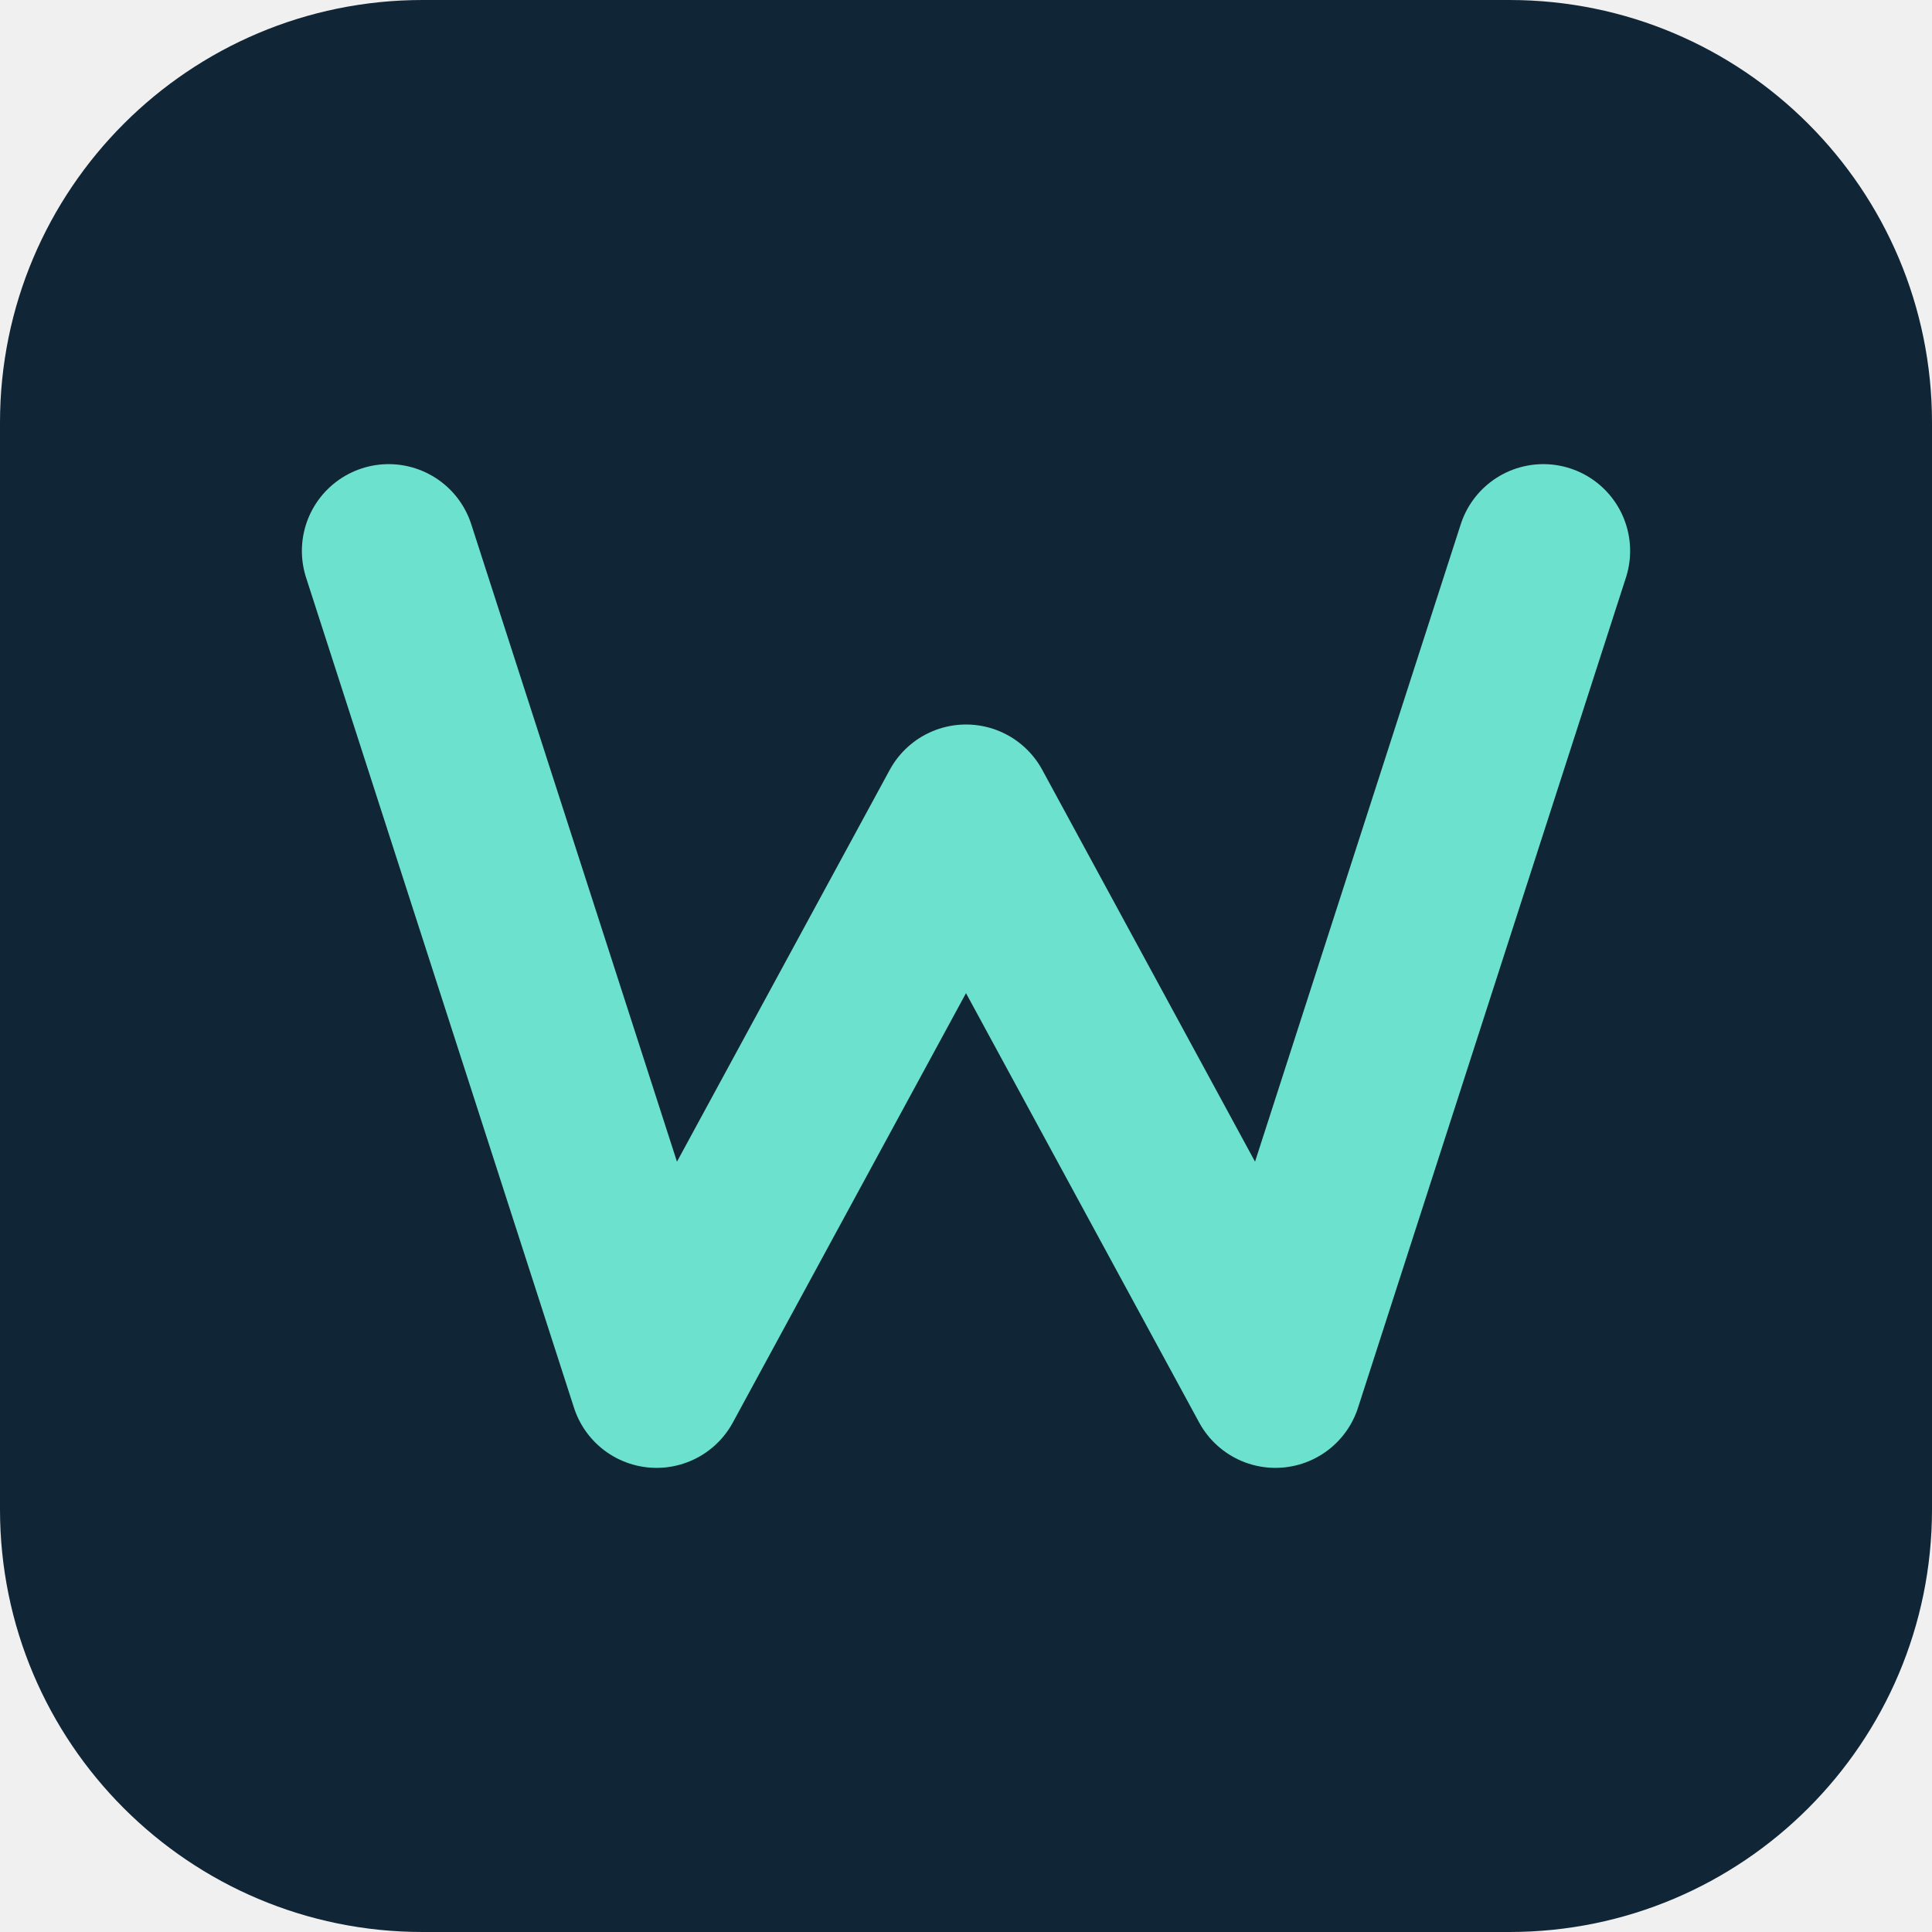
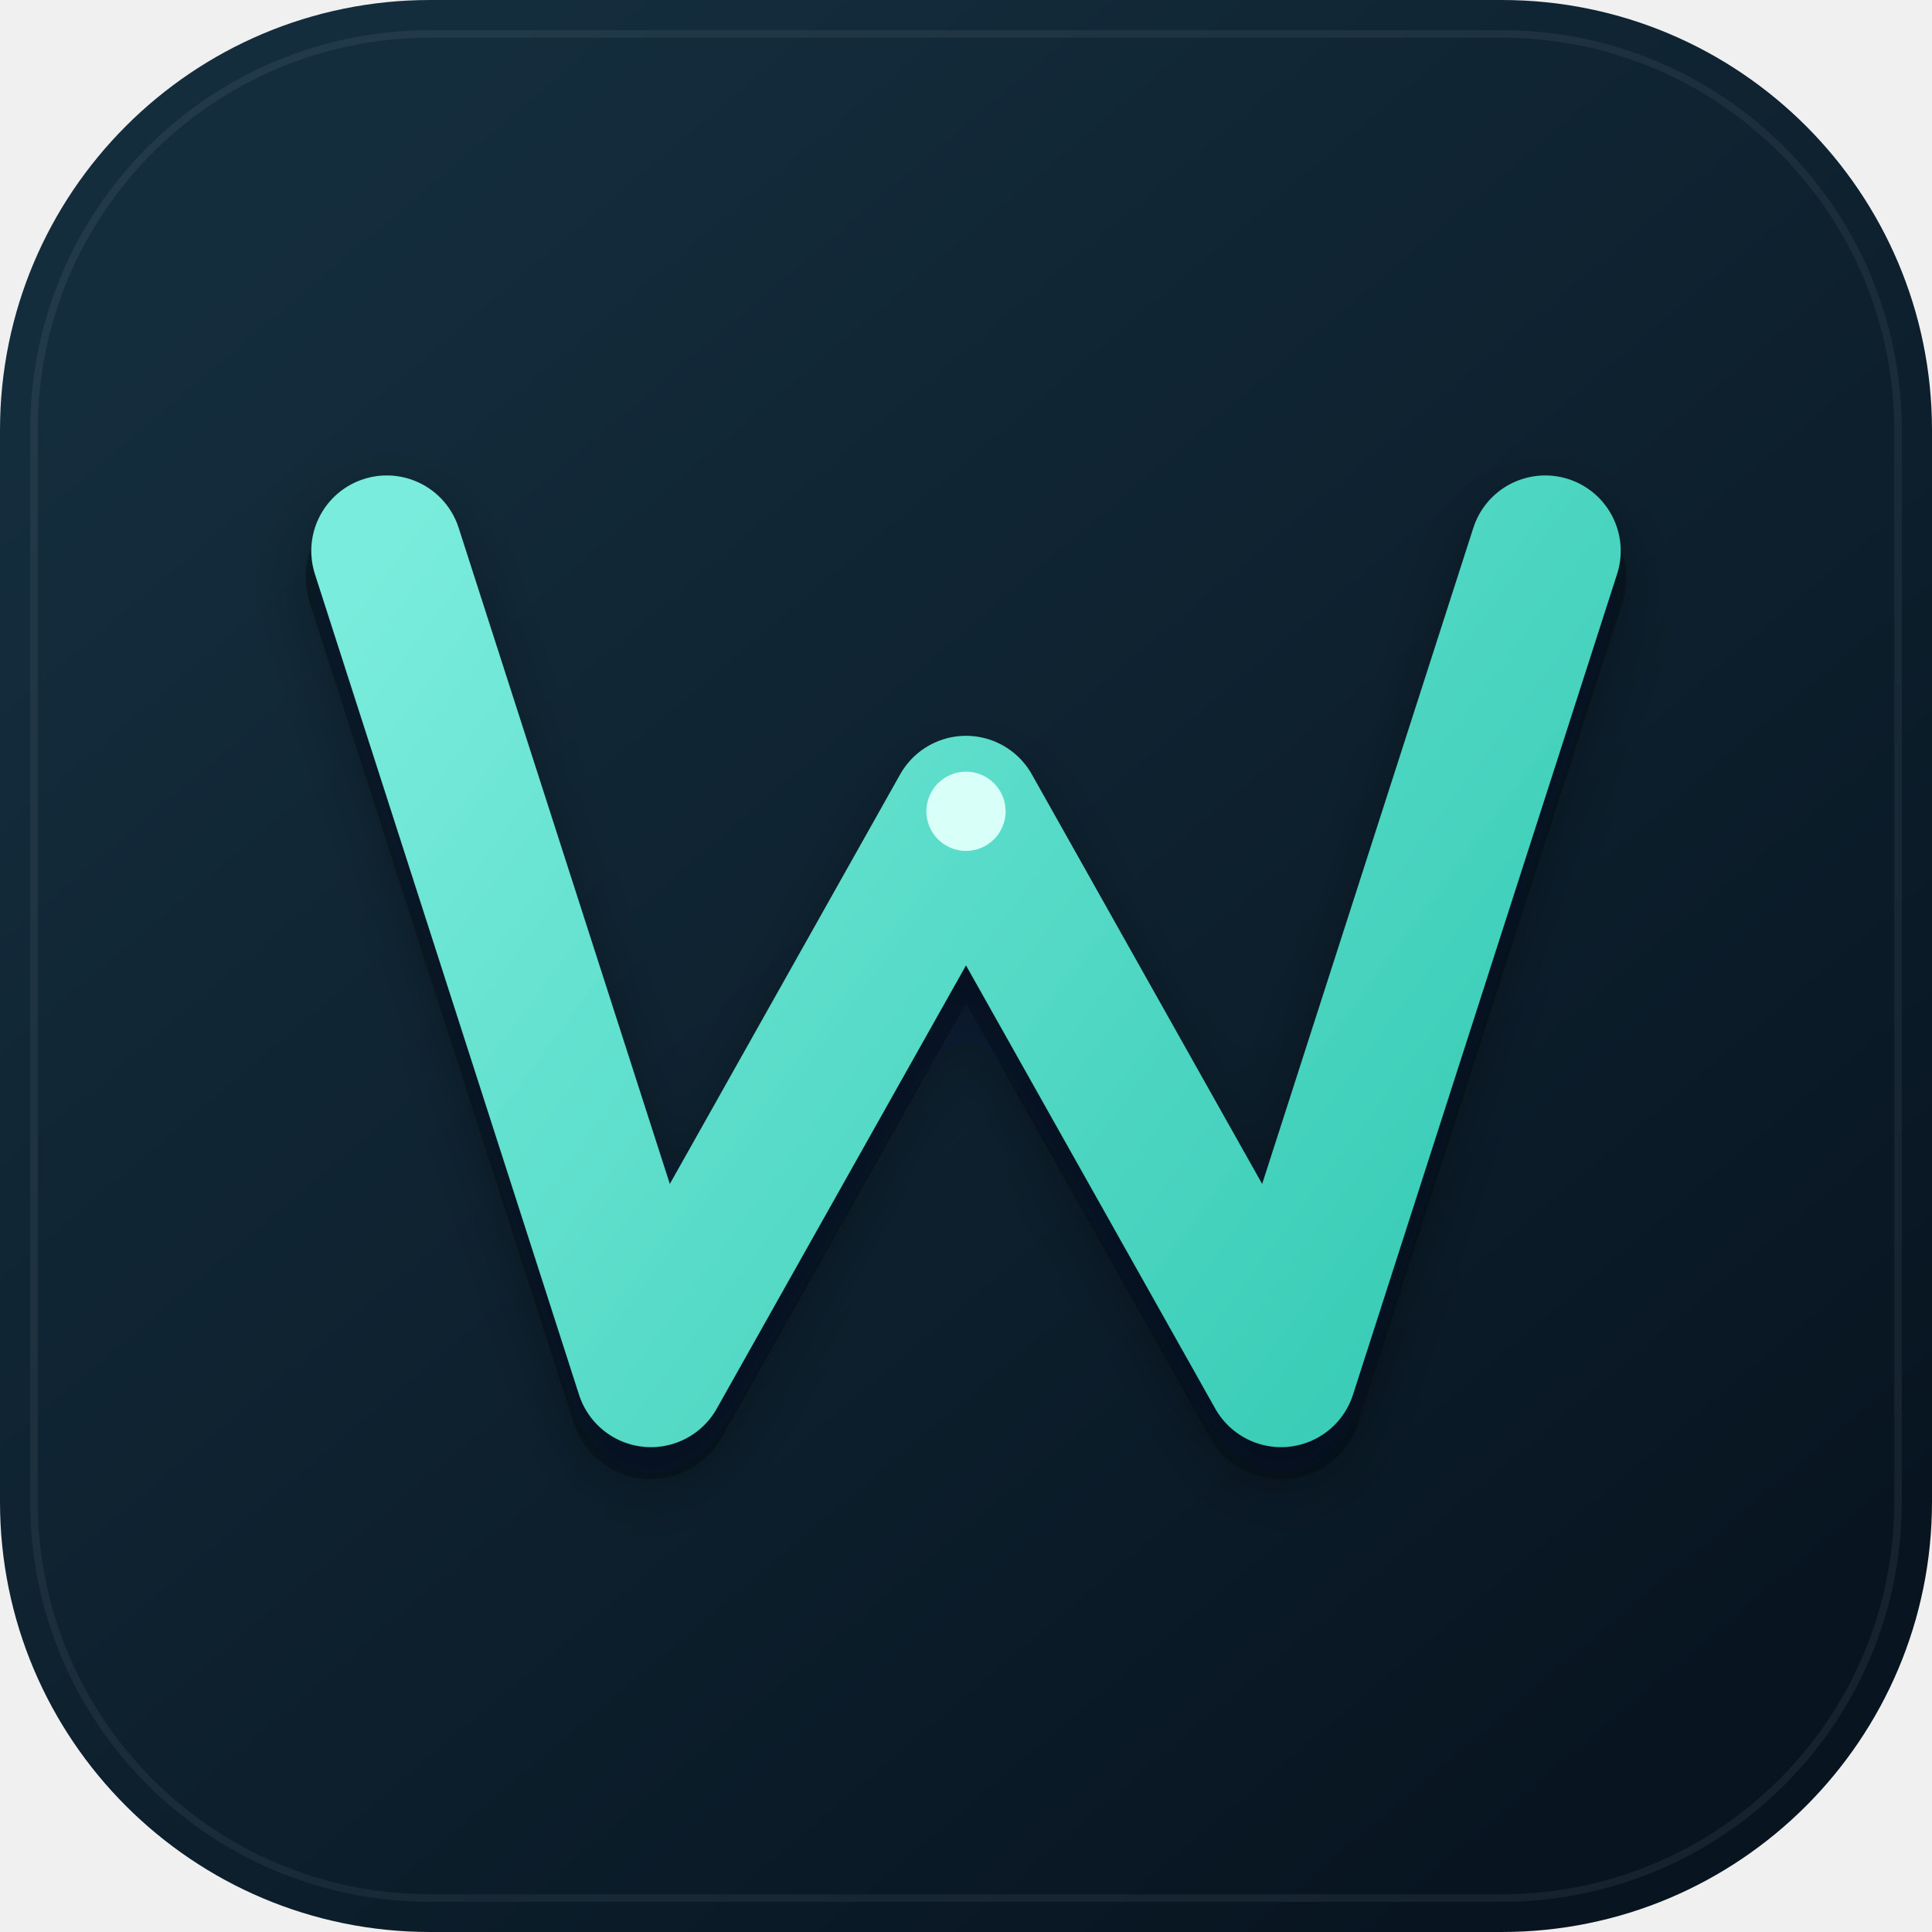
<svg xmlns="http://www.w3.org/2000/svg" viewBox="0 0 1024 1024" role="img" aria-labelledby="title desc">
-   <rect width="1024" height="1024" rx="224" fill="#102536" />
-   <path d="M206 292 348 732 512 430 676 732 818 292" fill="none" stroke="#6CE2CE" stroke-linecap="round" stroke-linejoin="round" stroke-width="92" />
+   <defs>
+     <linearGradient id="surface" x1="160" y1="96" x2="864" y2="928" gradientUnits="userSpaceOnUse">
+       <stop stop-color="#142D3D" />
+       <stop offset="1" stop-color="#081521" />
+     </linearGradient>
+     <linearGradient id="route" x1="205" y1="286" x2="819" y2="742" gradientUnits="userSpaceOnUse">
+       <stop stop-color="#7AECDD" />
+       <stop offset="1" stop-color="#32C9B2" />
+     </linearGradient>
+     <filter id="route-shadow" x="100" y="180" width="824" height="680" filterUnits="userSpaceOnUse" color-interpolation-filters="sRGB">
+       <feDropShadow dx="0" dy="18" stdDeviation="18" flood-color="#020B12" flood-opacity=".34" />
+     </filter>
+   </defs>
+   <rect width="1024" height="1024" rx="228" fill="url(#surface)" />
+   <rect x="18" y="18" width="988" height="988" rx="210" fill="none" stroke="#FFFFFF" stroke-opacity=".055" stroke-width="4" />
+   <path d="M205 292 345 727 512 430 679 727 819 292" fill="none" stroke="#020B12" stroke-opacity=".38" stroke-linecap="round" stroke-linejoin="round" stroke-width="86" transform="translate(0 14)" />
+   <path d="M205 292 345 727 512 430 679 727 819 292" fill="none" stroke="url(#route)" stroke-linecap="round" stroke-linejoin="round" stroke-width="80" filter="url(#route-shadow)" />
+   <circle cx="512" cy="430" r="21" fill="#D8FFF8" />
</svg>
